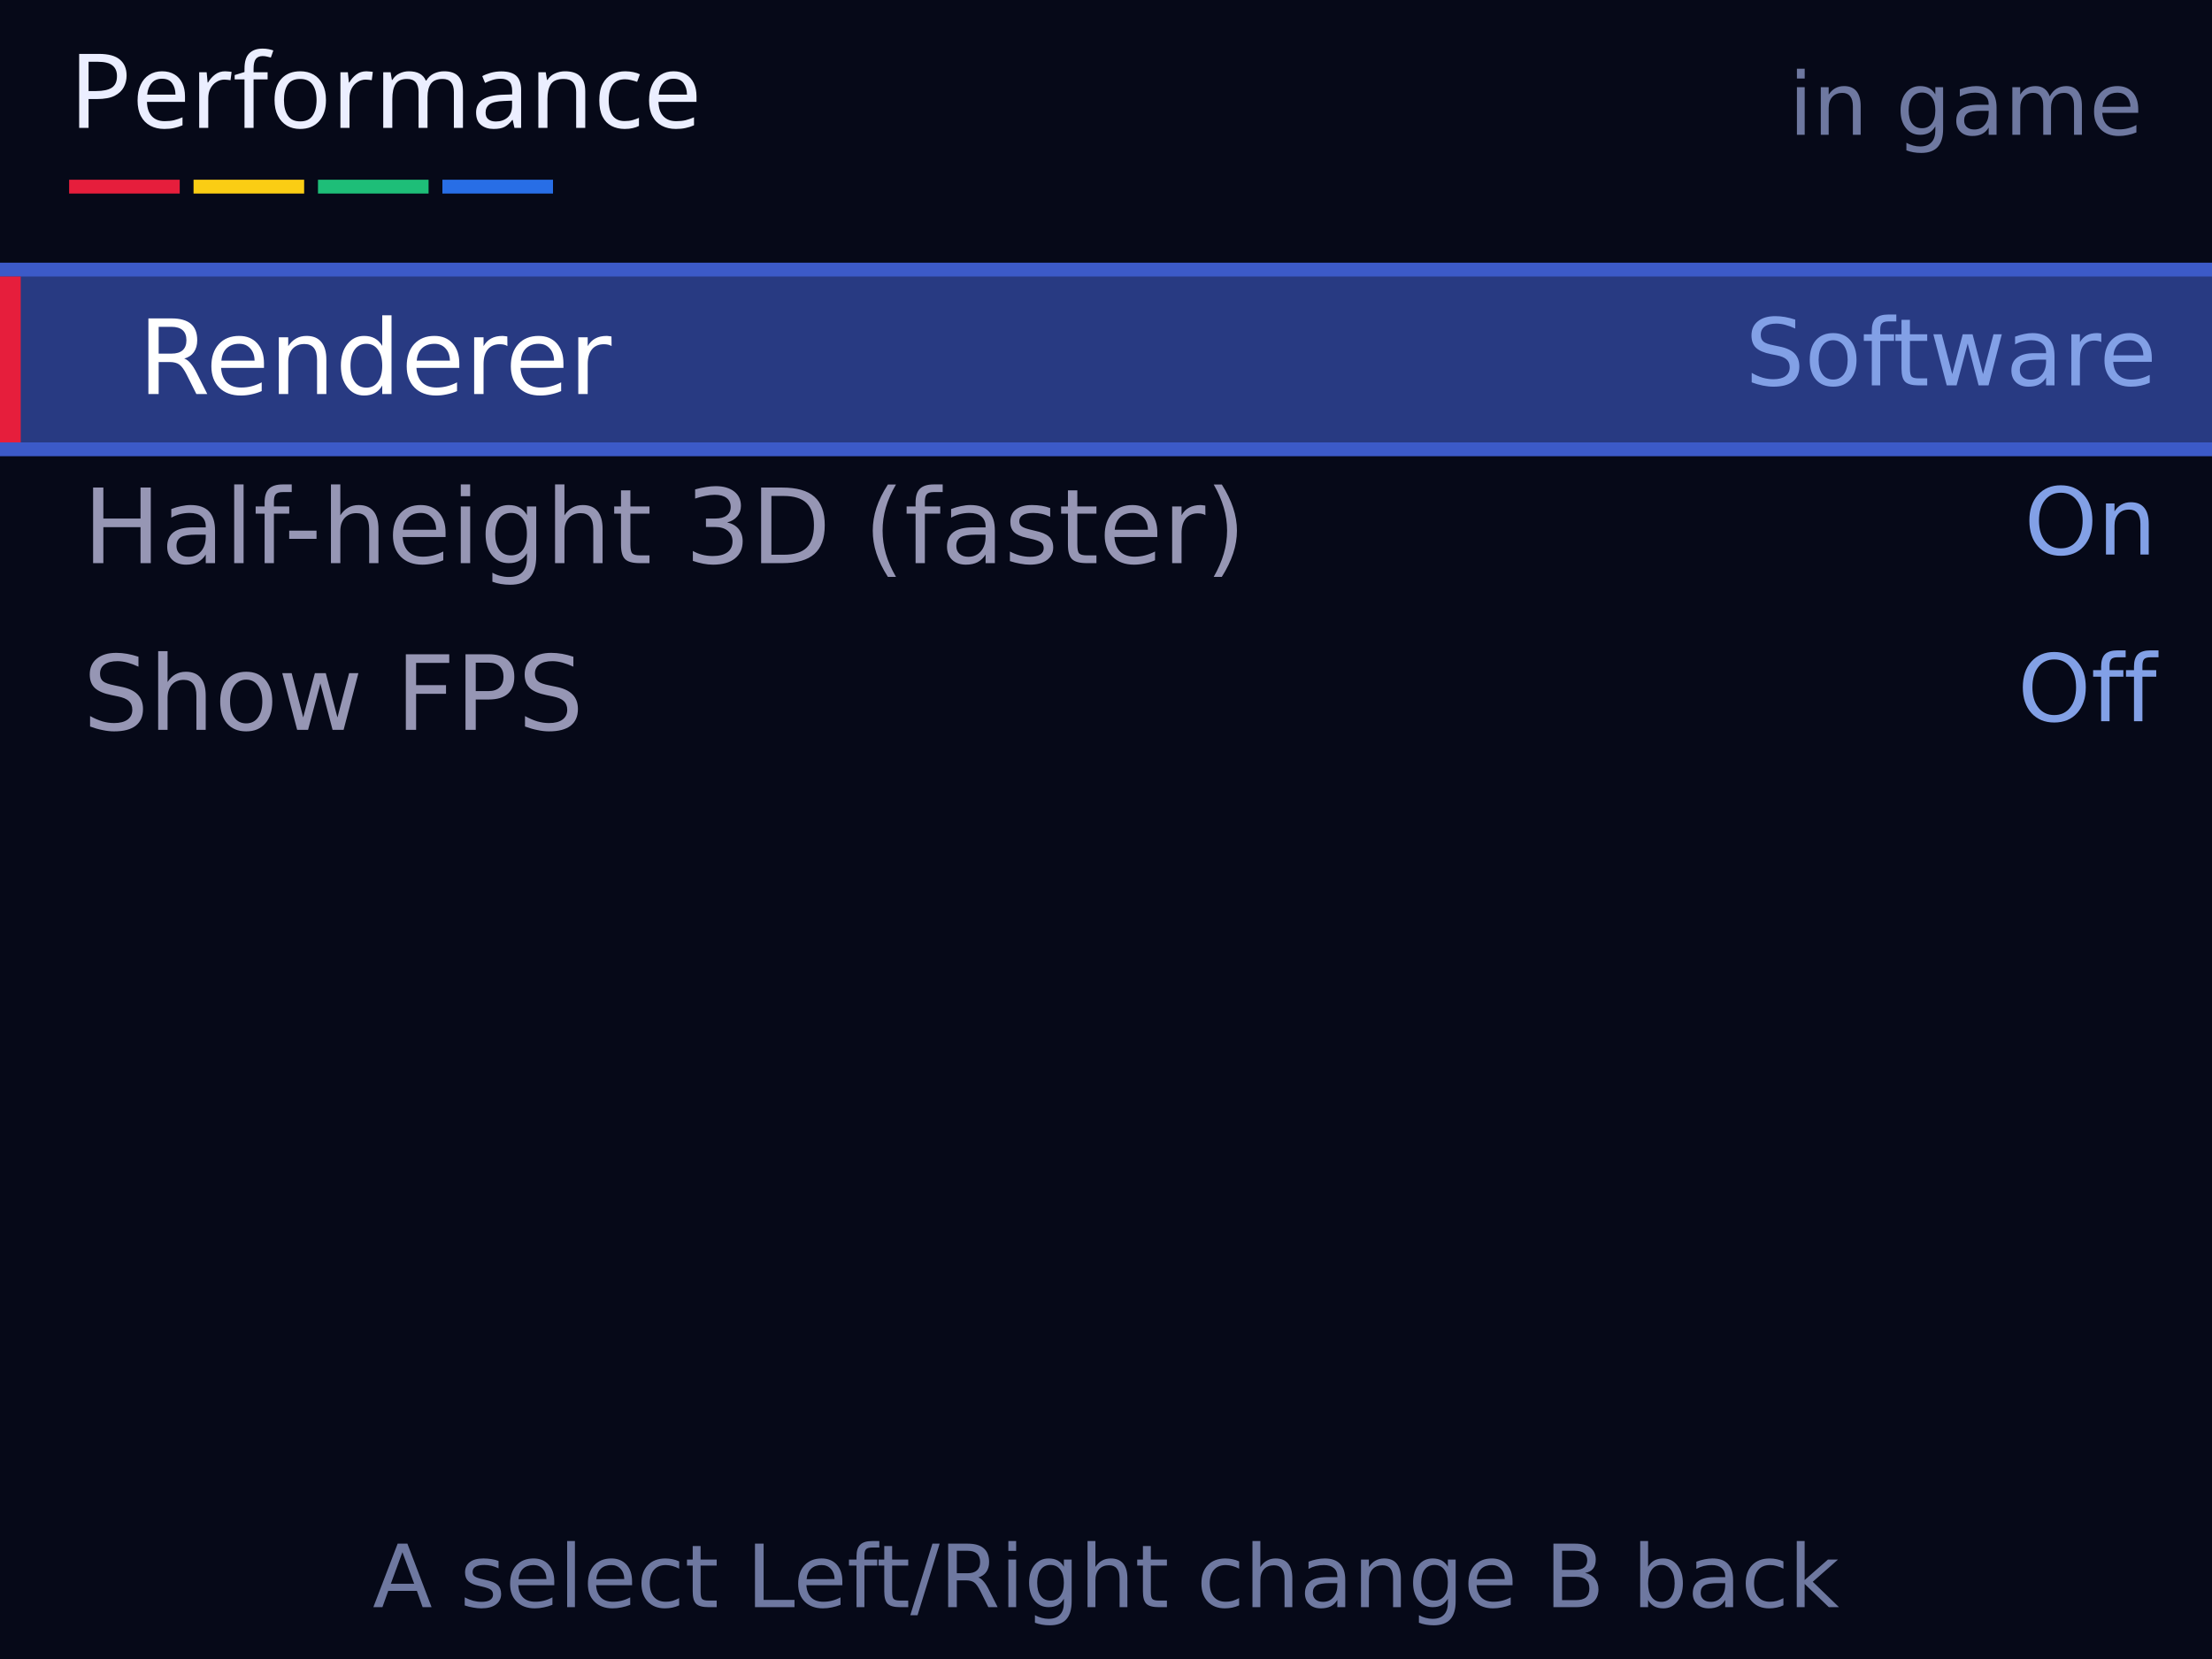
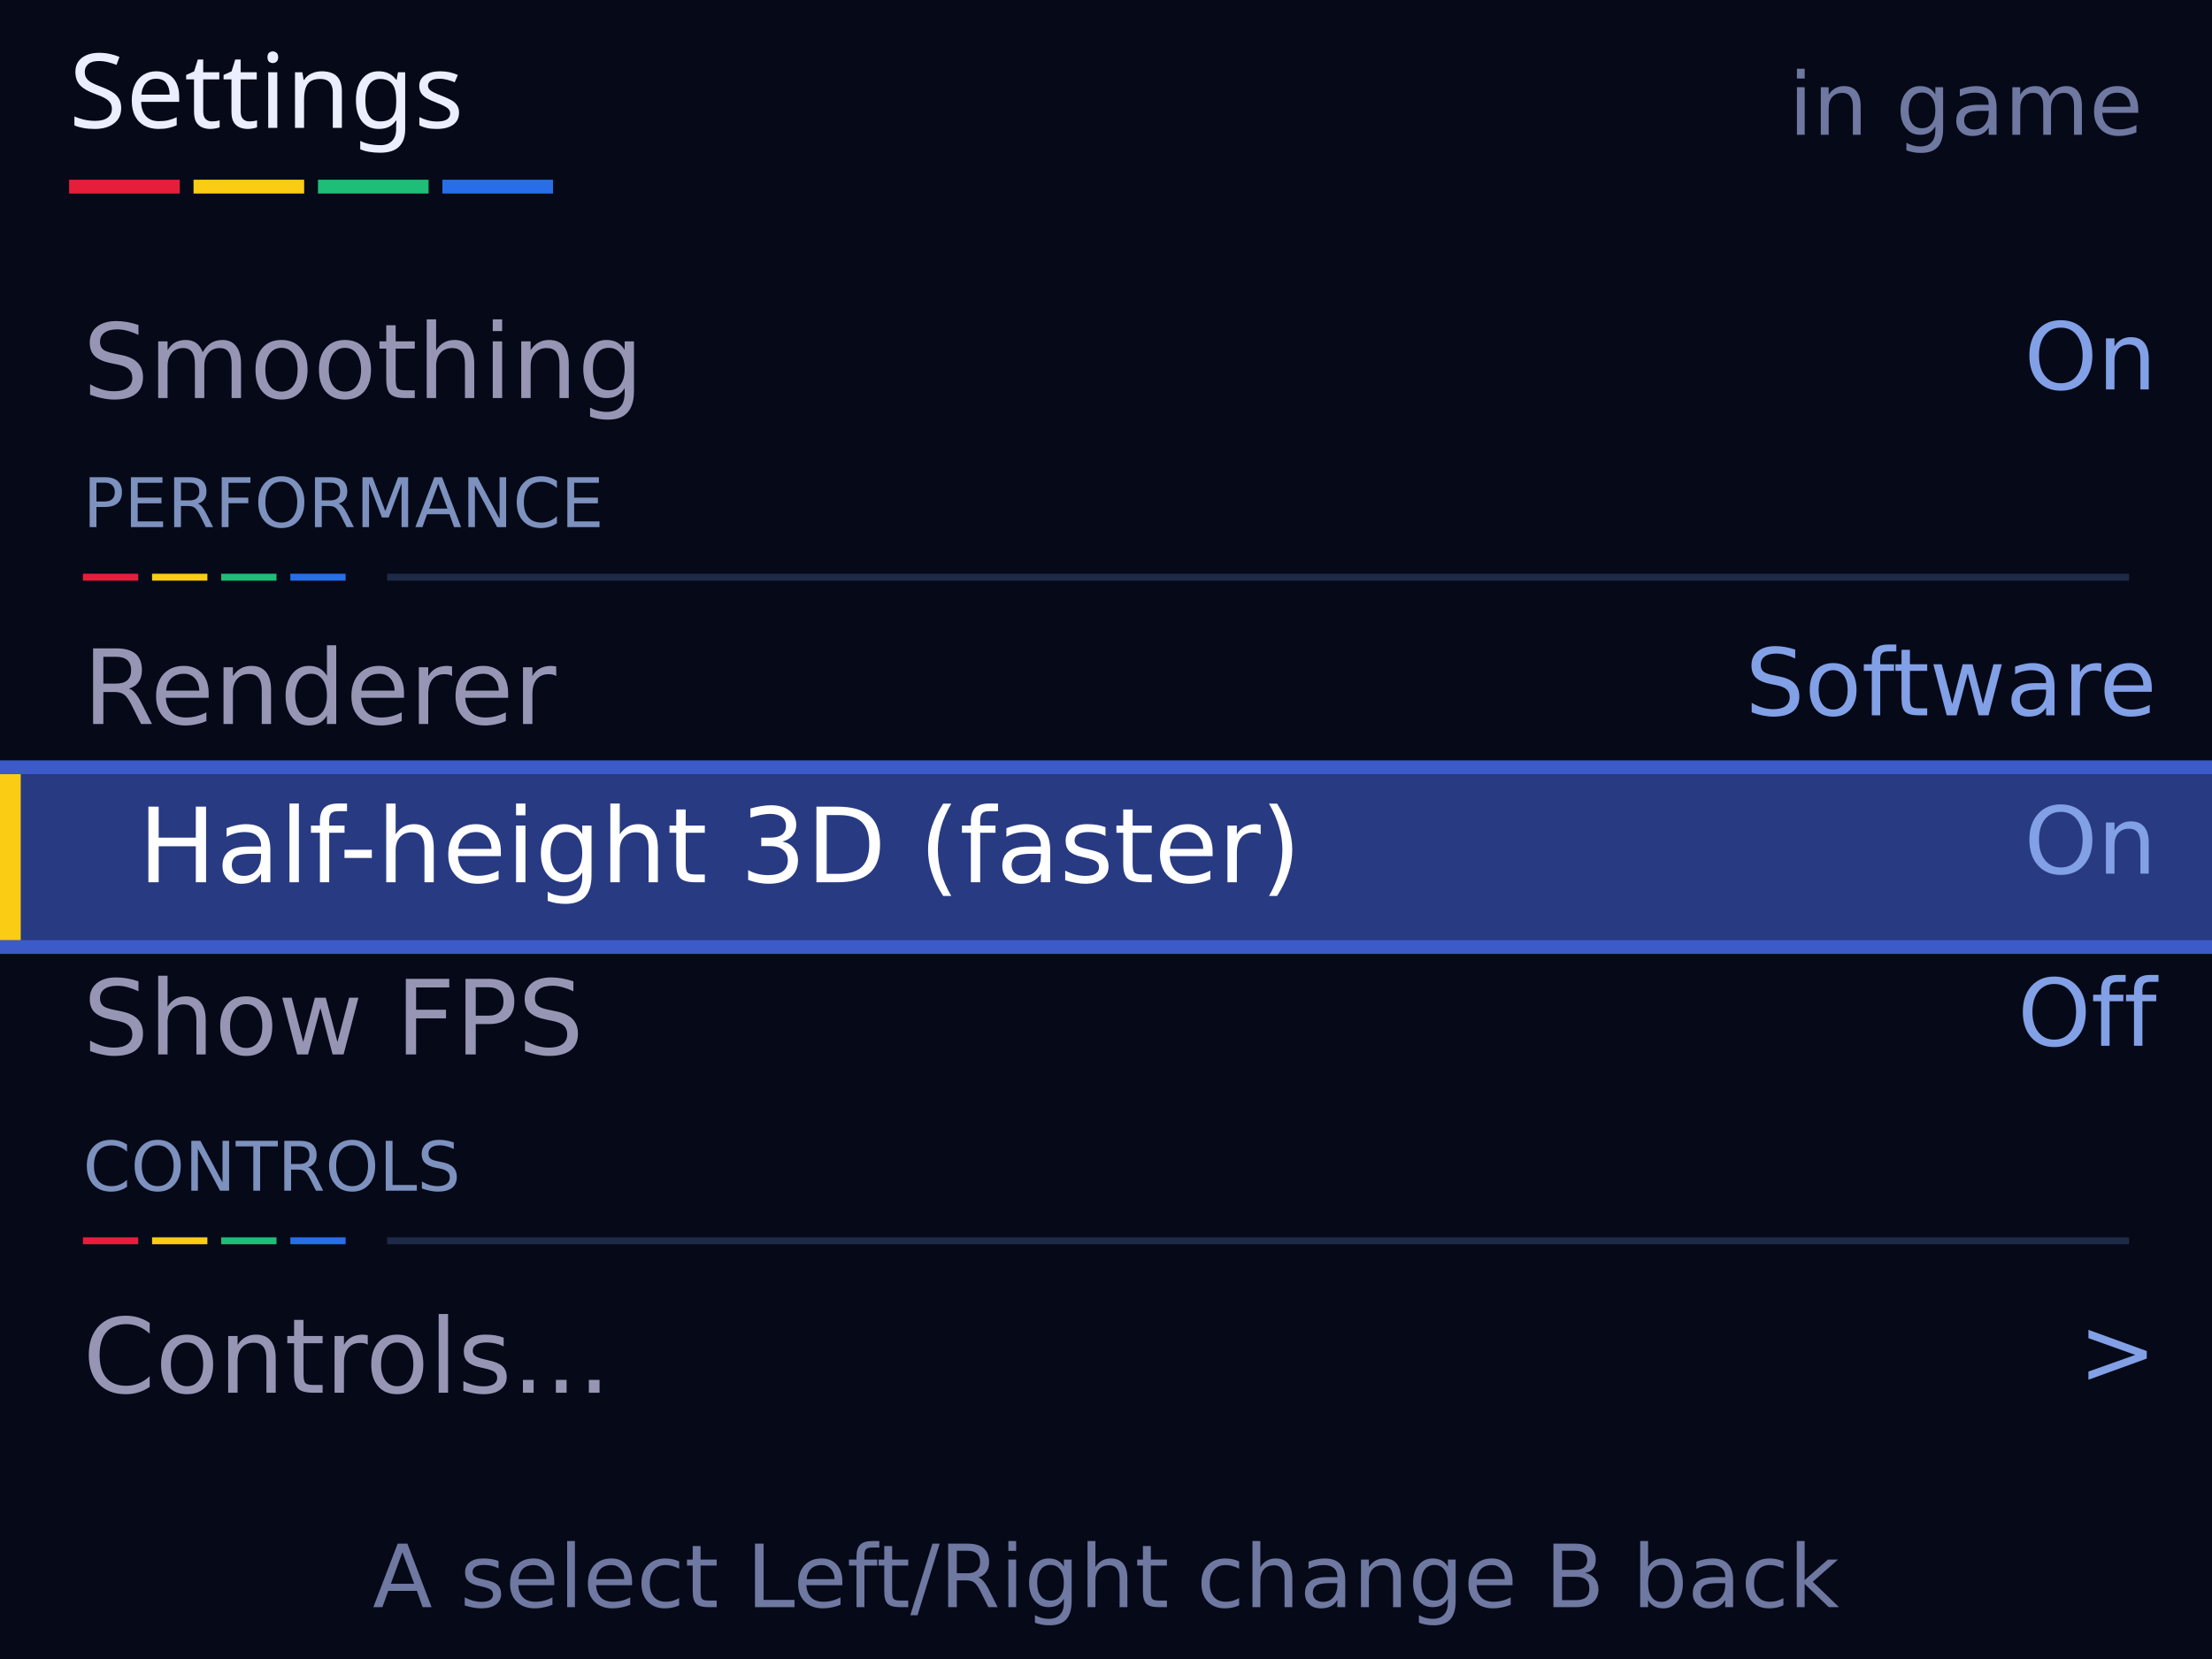
<svg xmlns="http://www.w3.org/2000/svg" width="640" height="480" viewBox="0 0 320 240">
  <rect width="320" height="240" fill="black" />
  <rect x="0" y="0" width="320" height="240" fill="#060918" />
-   <text x="10" y="18.5" font-family="Michroma" font-size="15" transform="translate(10 0) scale(1 1) translate(-10 0)" fill="#ebeeff" text-anchor="start">Performance</text>
+   <text x="10" y="18.5" font-family="Michroma" font-size="15" transform="translate(10 0) scale(1 1) translate(-10 0)" fill="#ebeeff" text-anchor="start">Settings</text>
  <text x="310" y="19.5" font-family="DejaVu Sans" font-size="12.6" transform="translate(310 0) scale(1 1) translate(-310 0)" fill="#6e78a0" text-anchor="end">in game</text>
  <rect x="10" y="26" width="16" height="2" fill="#e61e3c" />
  <rect x="28" y="26" width="16" height="2" fill="#facd14" />
  <rect x="46" y="26" width="16" height="2" fill="#1ebe78" />
  <rect x="64" y="26" width="16" height="2" fill="#286ee6" />
-   <rect x="-2" y="38" width="324" height="28" fill="#3c5ac8" />
+   <rect x="-2" y="110" width="324" height="28" fill="#3c5ac8" />
  <defs>
-     <linearGradient id="g18" gradientUnits="userSpaceOnUse" x1="0" y1="40" x2="0" y2="64">
+     <linearGradient id="g18" gradientUnits="userSpaceOnUse" x1="0" y1="112" x2="0" y2="136">
      <stop stop-color="#283a82" />
      <stop offset="1" stop-color="#283a82" />
    </linearGradient>
  </defs>
-   <rect x="0" y="40" width="320" height="24" fill="url(#g18)" />
-   <rect x="0" y="40" width="3" height="24" fill="#e61e3c" />
-   <text x="20" y="57" font-family="DejaVu Sans" font-size="15" transform="translate(20 0) scale(1 1) translate(-20 0)" fill="#ffffff" text-anchor="start">Renderer</text>
-   <text x="312" y="55.75" font-family="DejaVu Sans" font-size="13.5" transform="translate(312 0) scale(1 1) translate(-312 0)" fill="#82a0e6" text-anchor="end">Software</text>
-   <text x="12" y="81.47" font-family="DejaVu Sans" font-size="15" transform="translate(12 0) scale(1 1) translate(-12 0)" fill="#9696b4" text-anchor="start">Half-height 3D (faster)</text>
-   <text x="312" y="80.22" font-family="DejaVu Sans" font-size="13.5" transform="translate(312 0) scale(1 1) translate(-312 0)" fill="#82a0e6" text-anchor="end">On</text>
-   <text x="12" y="105.584" font-family="DejaVu Sans" font-size="15" transform="translate(12 0) scale(1 1) translate(-12 0)" fill="#9696b4" text-anchor="start">Show FPS</text>
-   <text x="312" y="104.334" font-family="DejaVu Sans" font-size="13.5" transform="translate(312 0) scale(1 1) translate(-312 0)" fill="#82a0e6" text-anchor="end">Off</text>
+   <rect x="0" y="112" width="320" height="24" fill="url(#g18)" />
+   <rect x="0" y="112" width="3" height="24" fill="#facd14" />
+   <text x="12" y="57.584" font-family="DejaVu Sans" font-size="15" transform="translate(12 0) scale(1 1) translate(-12 0)" fill="#9696b4" text-anchor="start">Smoothing</text>
+   <text x="312" y="56.334" font-family="DejaVu Sans" font-size="13.5" transform="translate(312 0) scale(1 1) translate(-312 0)" fill="#82a0e6" text-anchor="end">On</text>
+   <text x="12" y="76.25" font-family="DejaVu Sans" font-size="9.9" transform="translate(12 0) scale(1 1) translate(-12 0)" fill="#7d91be" text-anchor="start">PERFORMANCE</text>
+   <rect x="12" y="83" width="8" height="1" fill="#e61e3c" />
+   <rect x="22" y="83" width="8" height="1" fill="#facd14" />
+   <rect x="32" y="83" width="8" height="1" fill="#1ebe78" />
+   <rect x="42" y="83" width="8" height="1" fill="#286ee6" />
+   <rect x="56" y="83" width="252" height="1" fill="#1e2a48" />
+   <text x="12" y="104.734" font-family="DejaVu Sans" font-size="15" transform="translate(12 0) scale(1 1) translate(-12 0)" fill="#9696b4" text-anchor="start">Renderer</text>
+   <text x="312" y="103.484" font-family="DejaVu Sans" font-size="13.5" transform="translate(312 0) scale(1 1) translate(-312 0)" fill="#82a0e6" text-anchor="end">Software</text>
+   <text x="20" y="127.631" font-family="DejaVu Sans" font-size="15" transform="translate(20 0) scale(1 1) translate(-20 0)" fill="#ffffff" text-anchor="start">Half-height 3D (faster)</text>
+   <text x="312" y="126.381" font-family="DejaVu Sans" font-size="13.5" transform="translate(312 0) scale(1 1) translate(-312 0)" fill="#82a0e6" text-anchor="end">On</text>
+   <text x="12" y="152.536" font-family="DejaVu Sans" font-size="15" transform="translate(12 0) scale(1 1) translate(-12 0)" fill="#9696b4" text-anchor="start">Show FPS</text>
+   <text x="312" y="151.286" font-family="DejaVu Sans" font-size="13.5" transform="translate(312 0) scale(1 1) translate(-312 0)" fill="#82a0e6" text-anchor="end">Off</text>
+   <text x="12" y="172.25" font-family="DejaVu Sans" font-size="9.9" transform="translate(12 0) scale(1 1) translate(-12 0)" fill="#7d91be" text-anchor="start">CONTROLS</text>
+   <rect x="12" y="179" width="8" height="1" fill="#e61e3c" />
+   <rect x="22" y="179" width="8" height="1" fill="#facd14" />
+   <rect x="32" y="179" width="8" height="1" fill="#1ebe78" />
+   <rect x="42" y="179" width="8" height="1" fill="#286ee6" />
+   <rect x="56" y="179" width="252" height="1" fill="#1e2a48" />
+   <text x="12" y="201.476" font-family="DejaVu Sans" font-size="15" transform="translate(12 0) scale(1 1) translate(-12 0)" fill="#9696b4" text-anchor="start">Controls...</text>
+   <text x="312" y="200.226" font-family="DejaVu Sans" font-size="13.5" transform="translate(312 0) scale(1 1) translate(-312 0)" fill="#82a0e6" text-anchor="end">&gt;</text>
  <text x="160" y="232.5" font-family="DejaVu Sans" font-size="12.6" transform="translate(160 0) scale(1 1) translate(-160 0)" fill="#6e78a0" text-anchor="middle">A select Left/Right change B back</text>
</svg>
